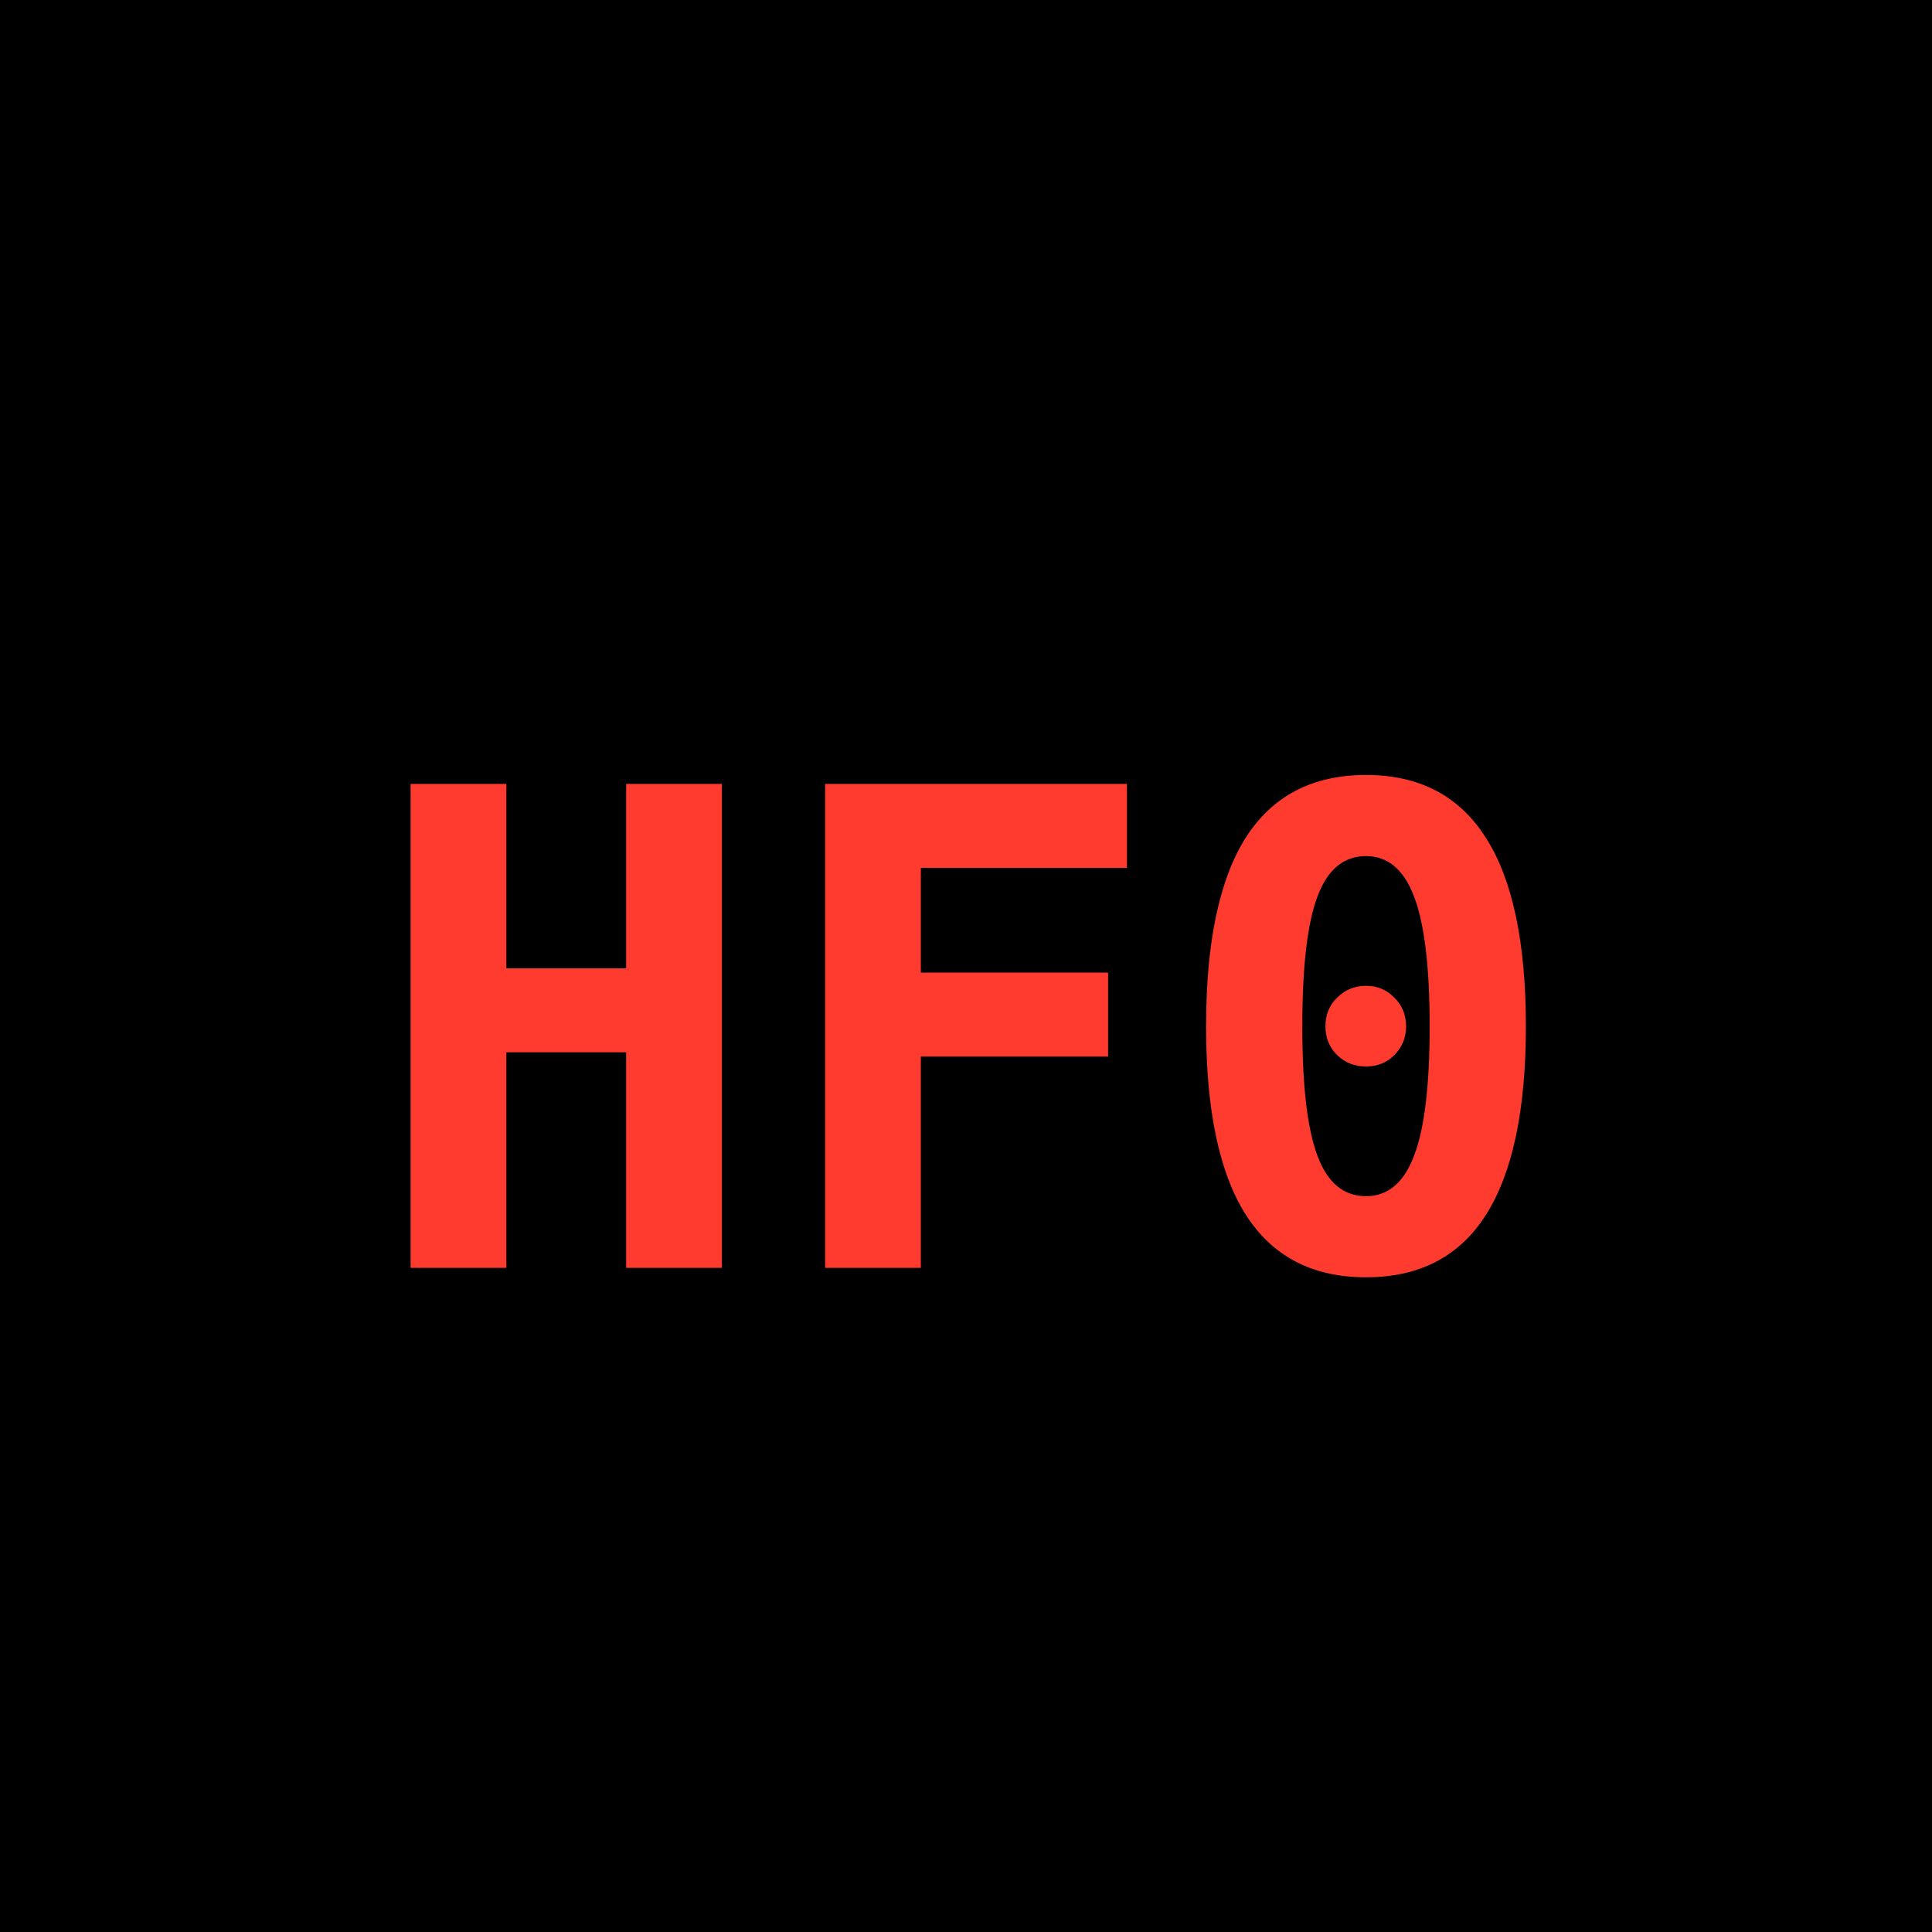
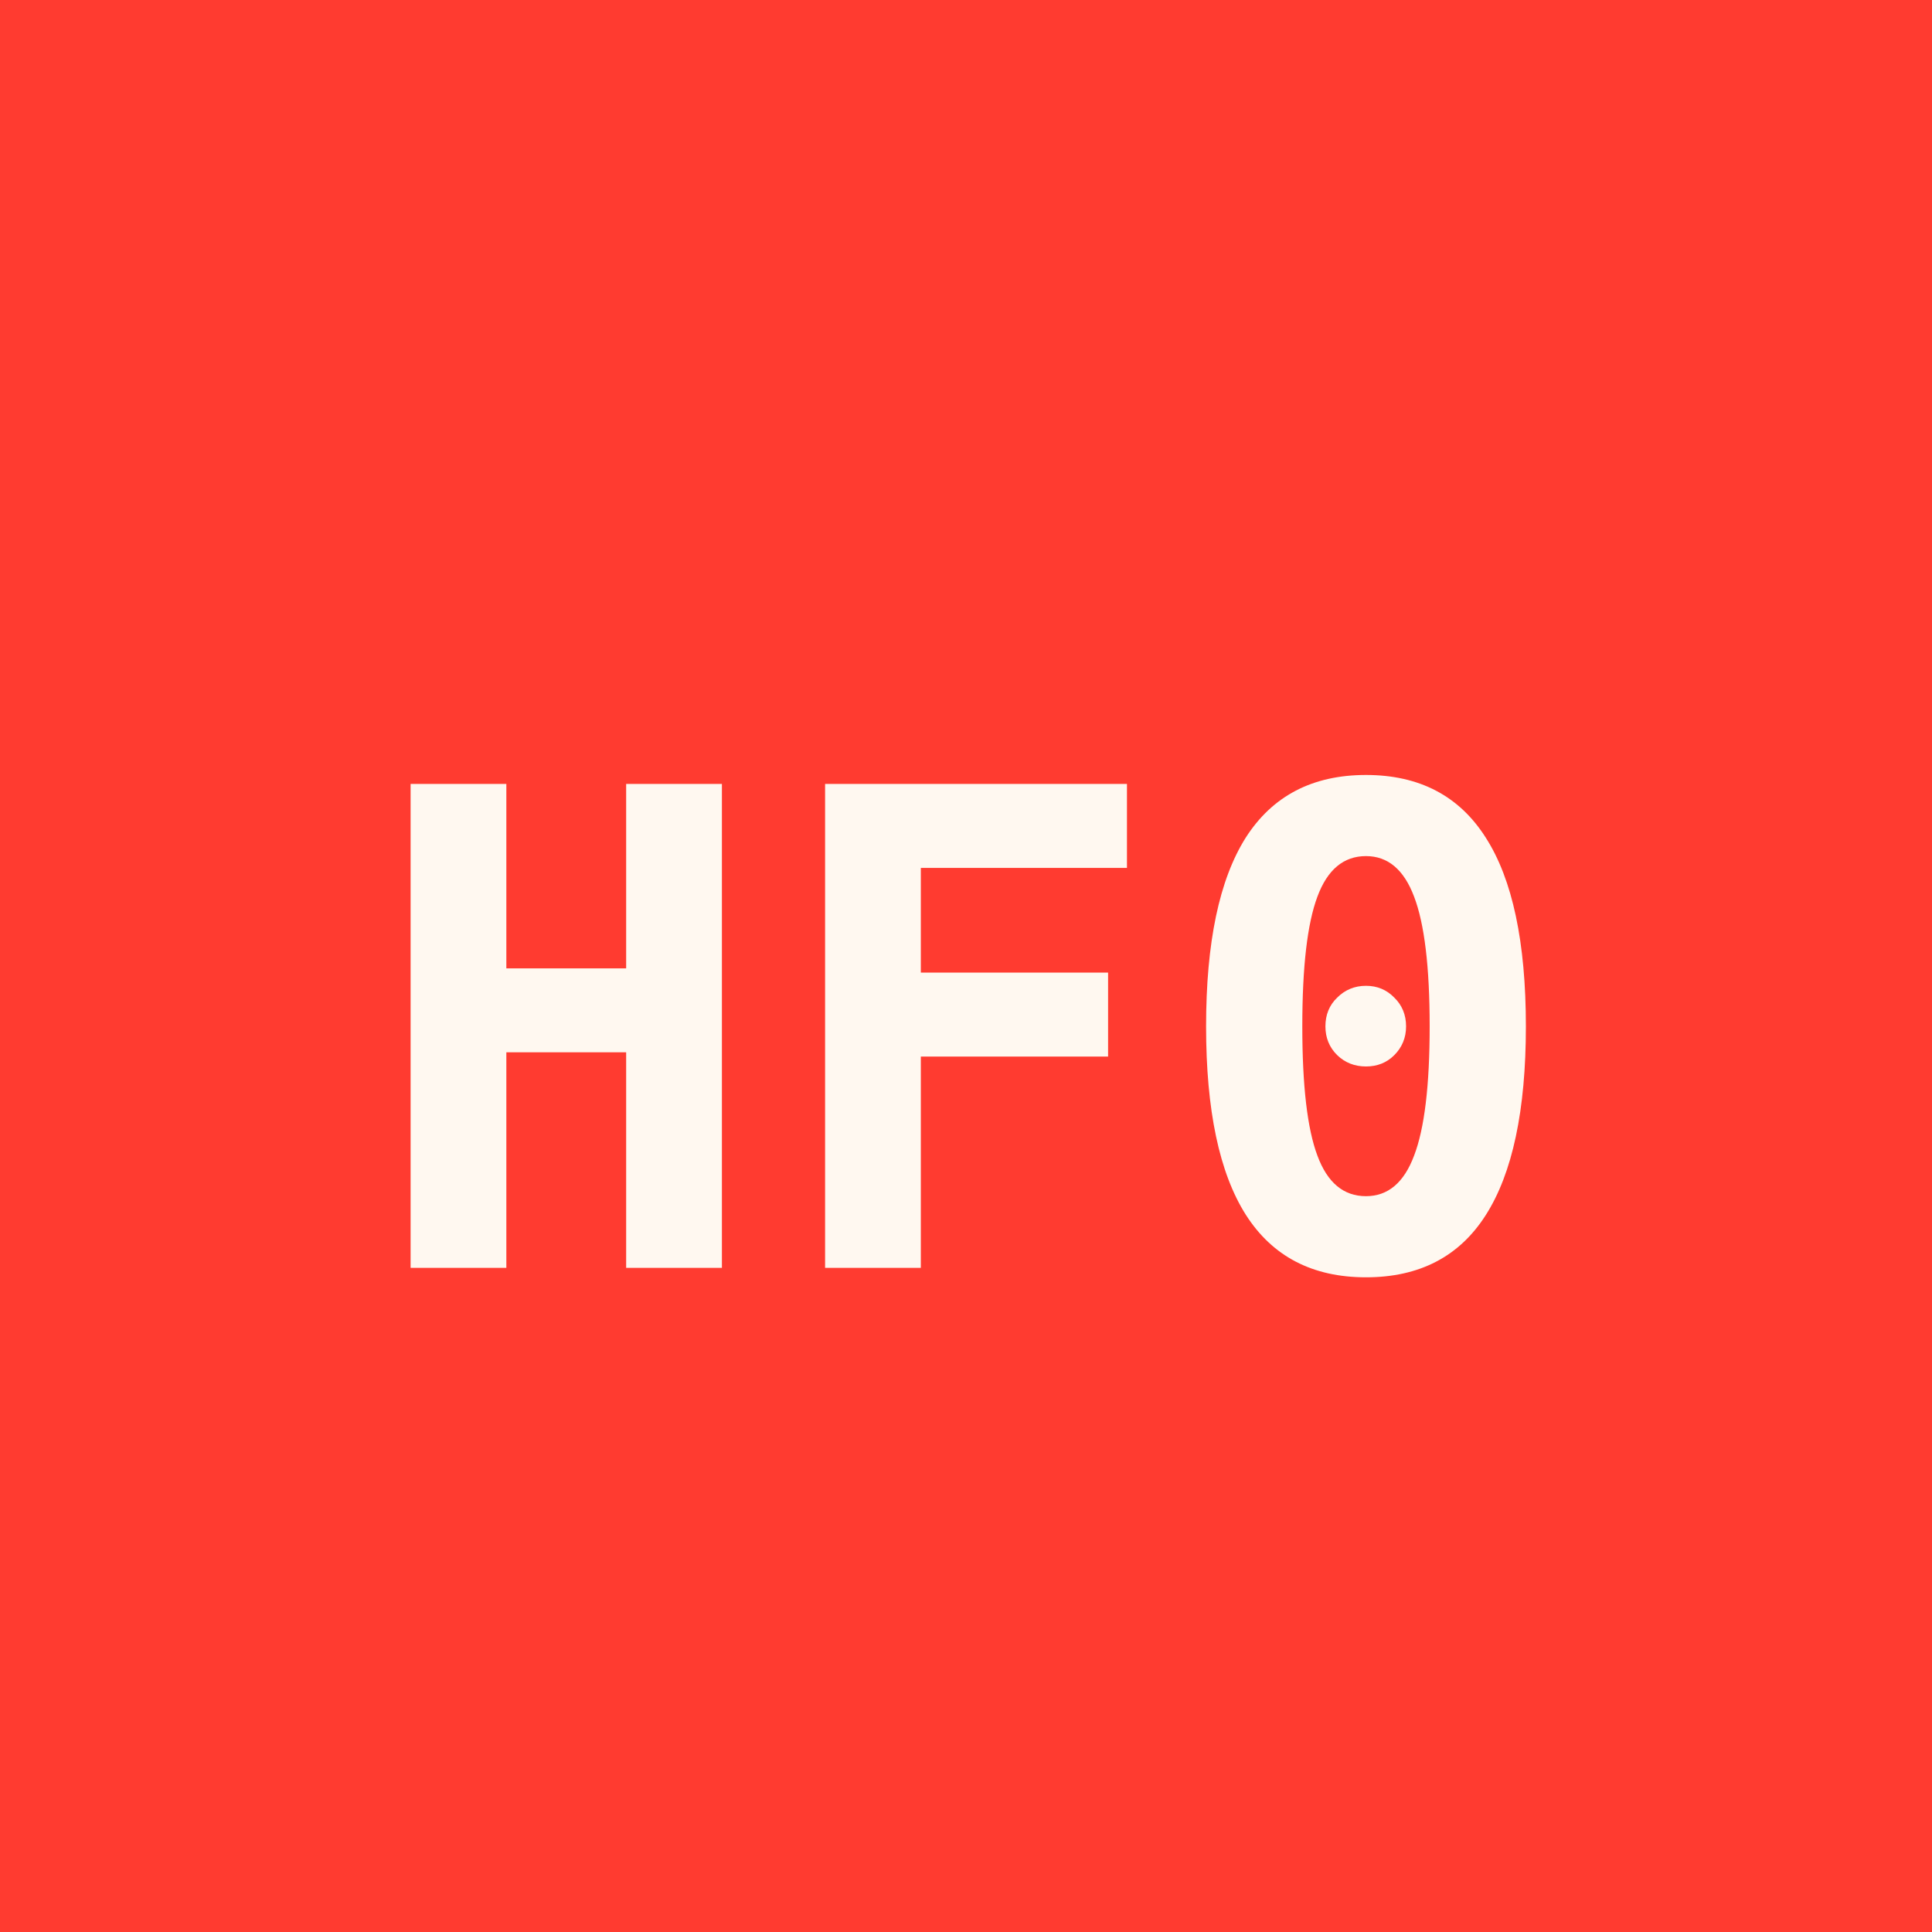
<svg xmlns="http://www.w3.org/2000/svg" viewBox="0 0 64 64">
-   <rect width="64" height="64" fill="#000" />
-   <text x="32" y="42" text-anchor="middle" font-family="ui-monospace,Menlo,Monaco,Consolas,monospace" font-weight="800" font-size="22" fill="#ff3b30">HF0</text>
+   <rect width="64" height="64" fill="#ff3b30" />
+   <text x="32" y="42" text-anchor="middle" font-family="ui-monospace,Menlo,Monaco,Consolas,monospace" font-weight="800" font-size="22" fill="#fff8f0">HF0</text>
</svg>
